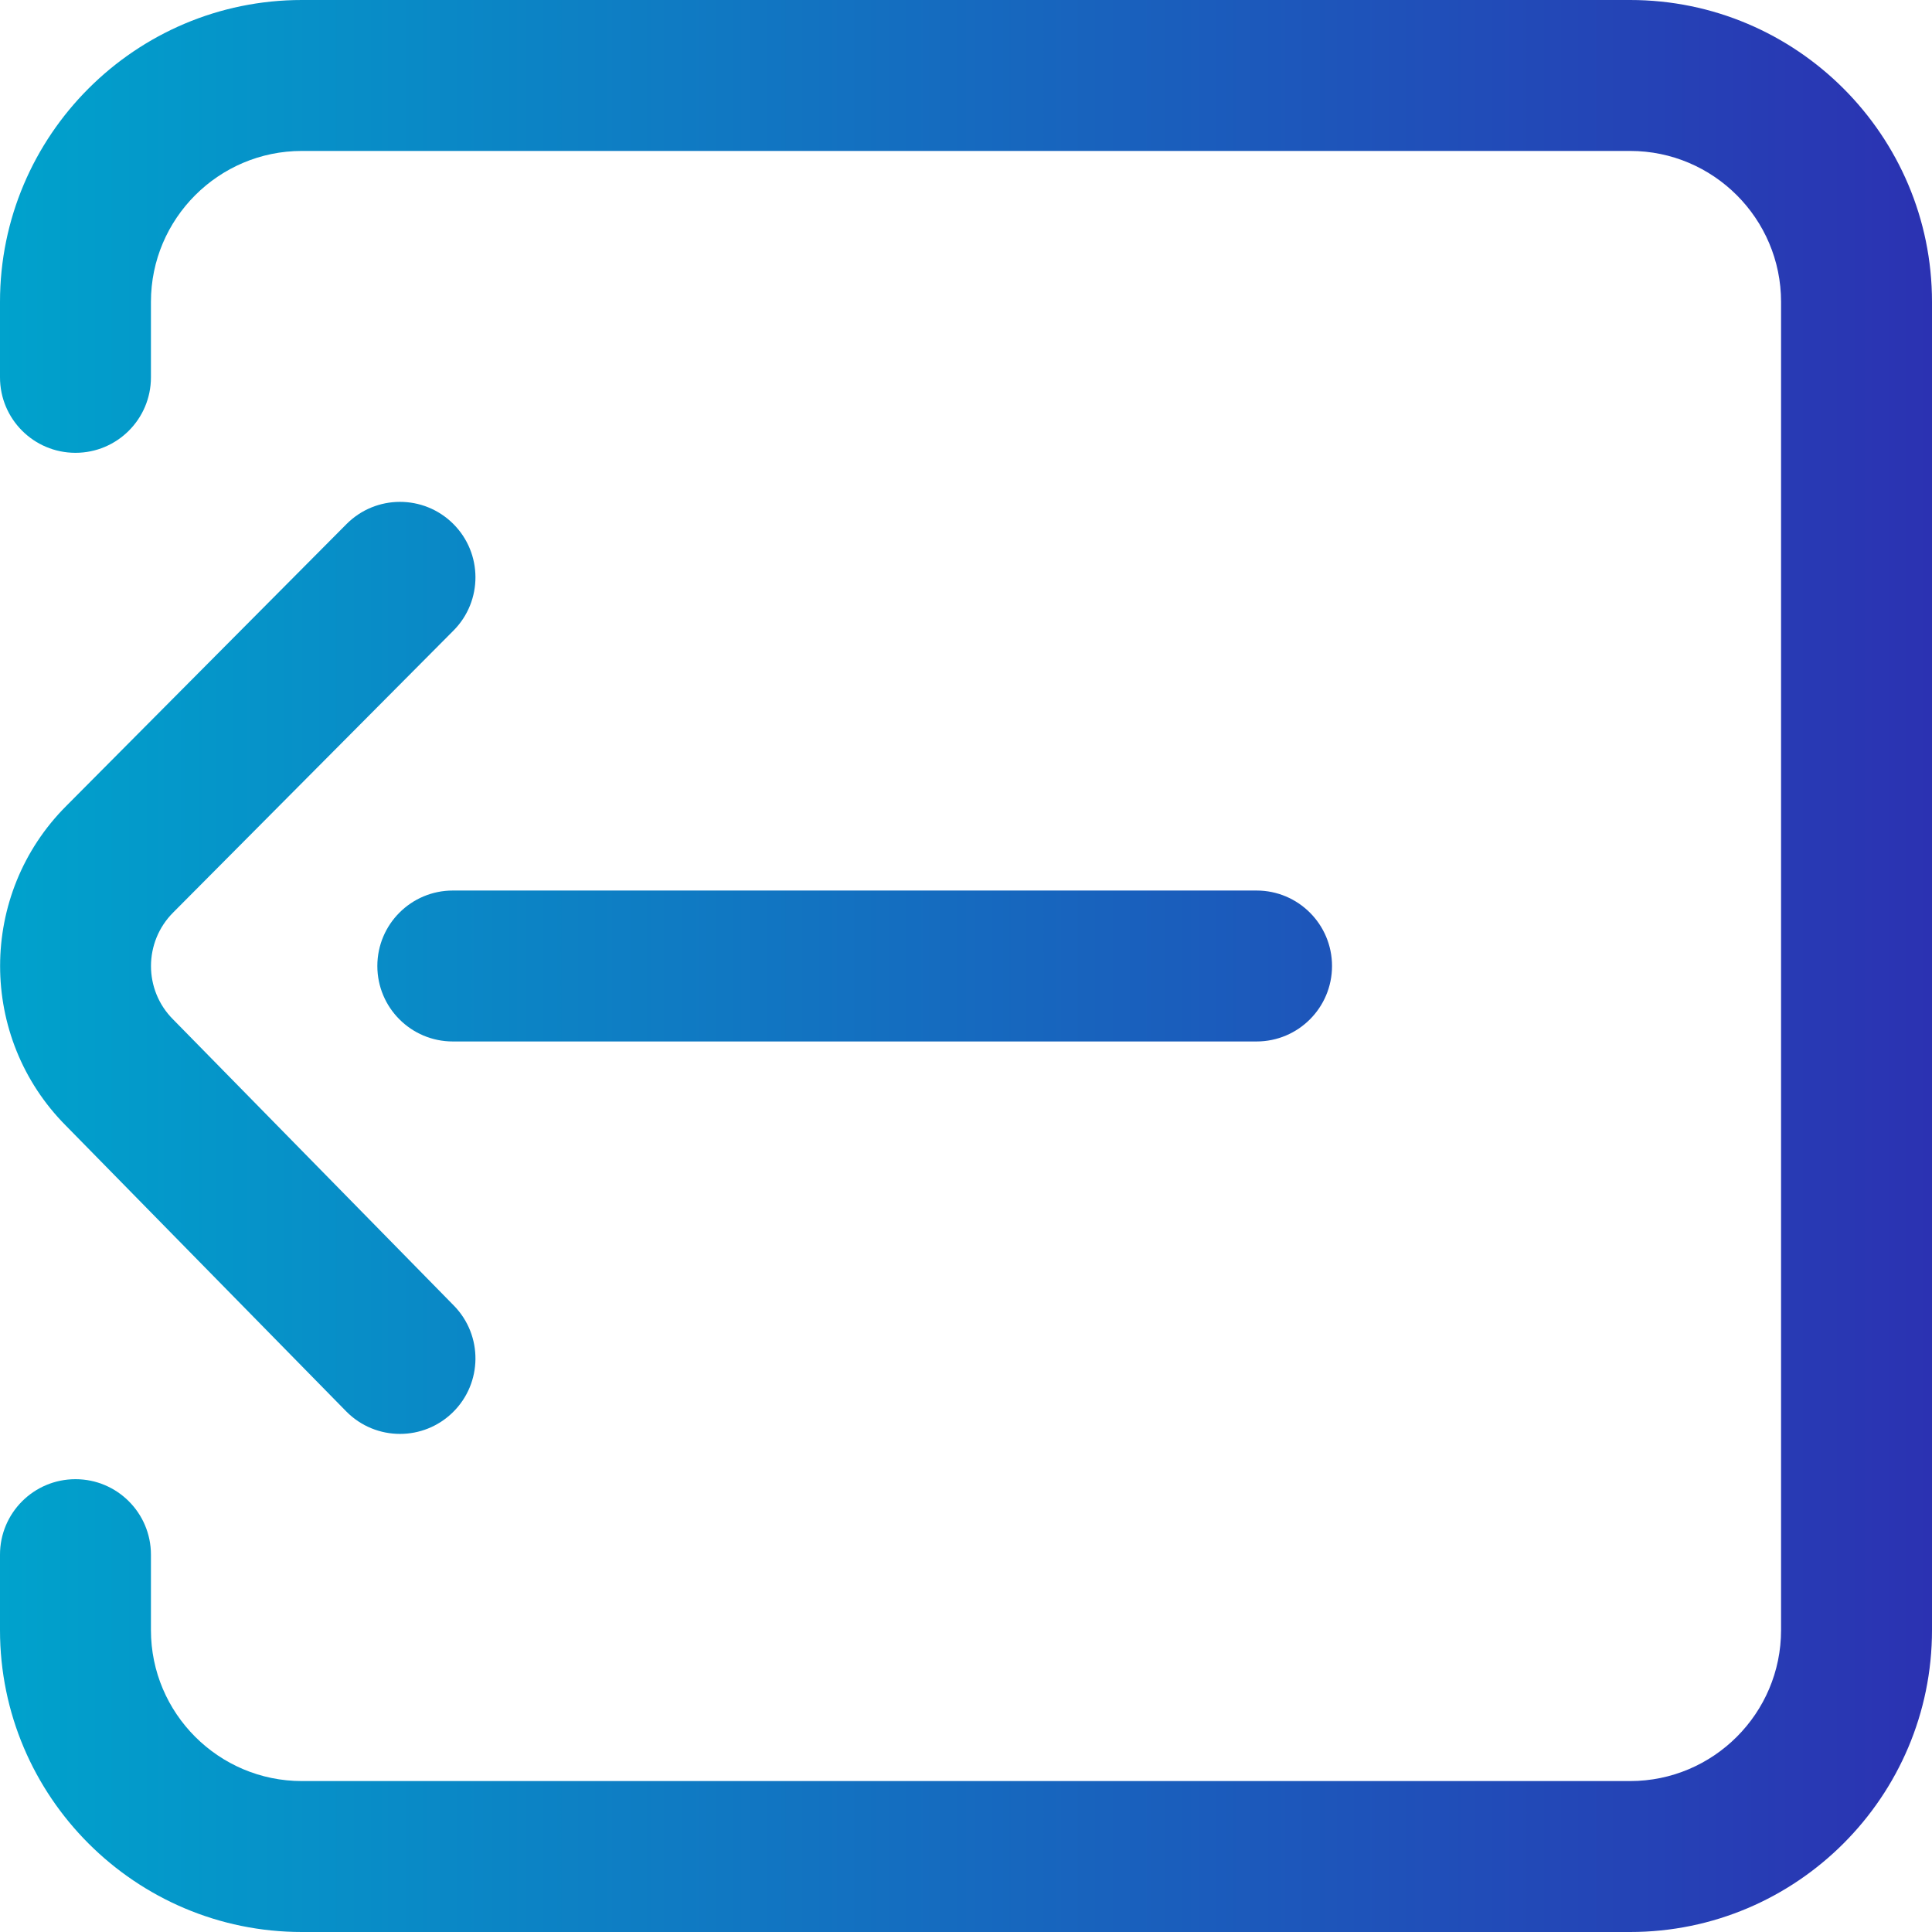
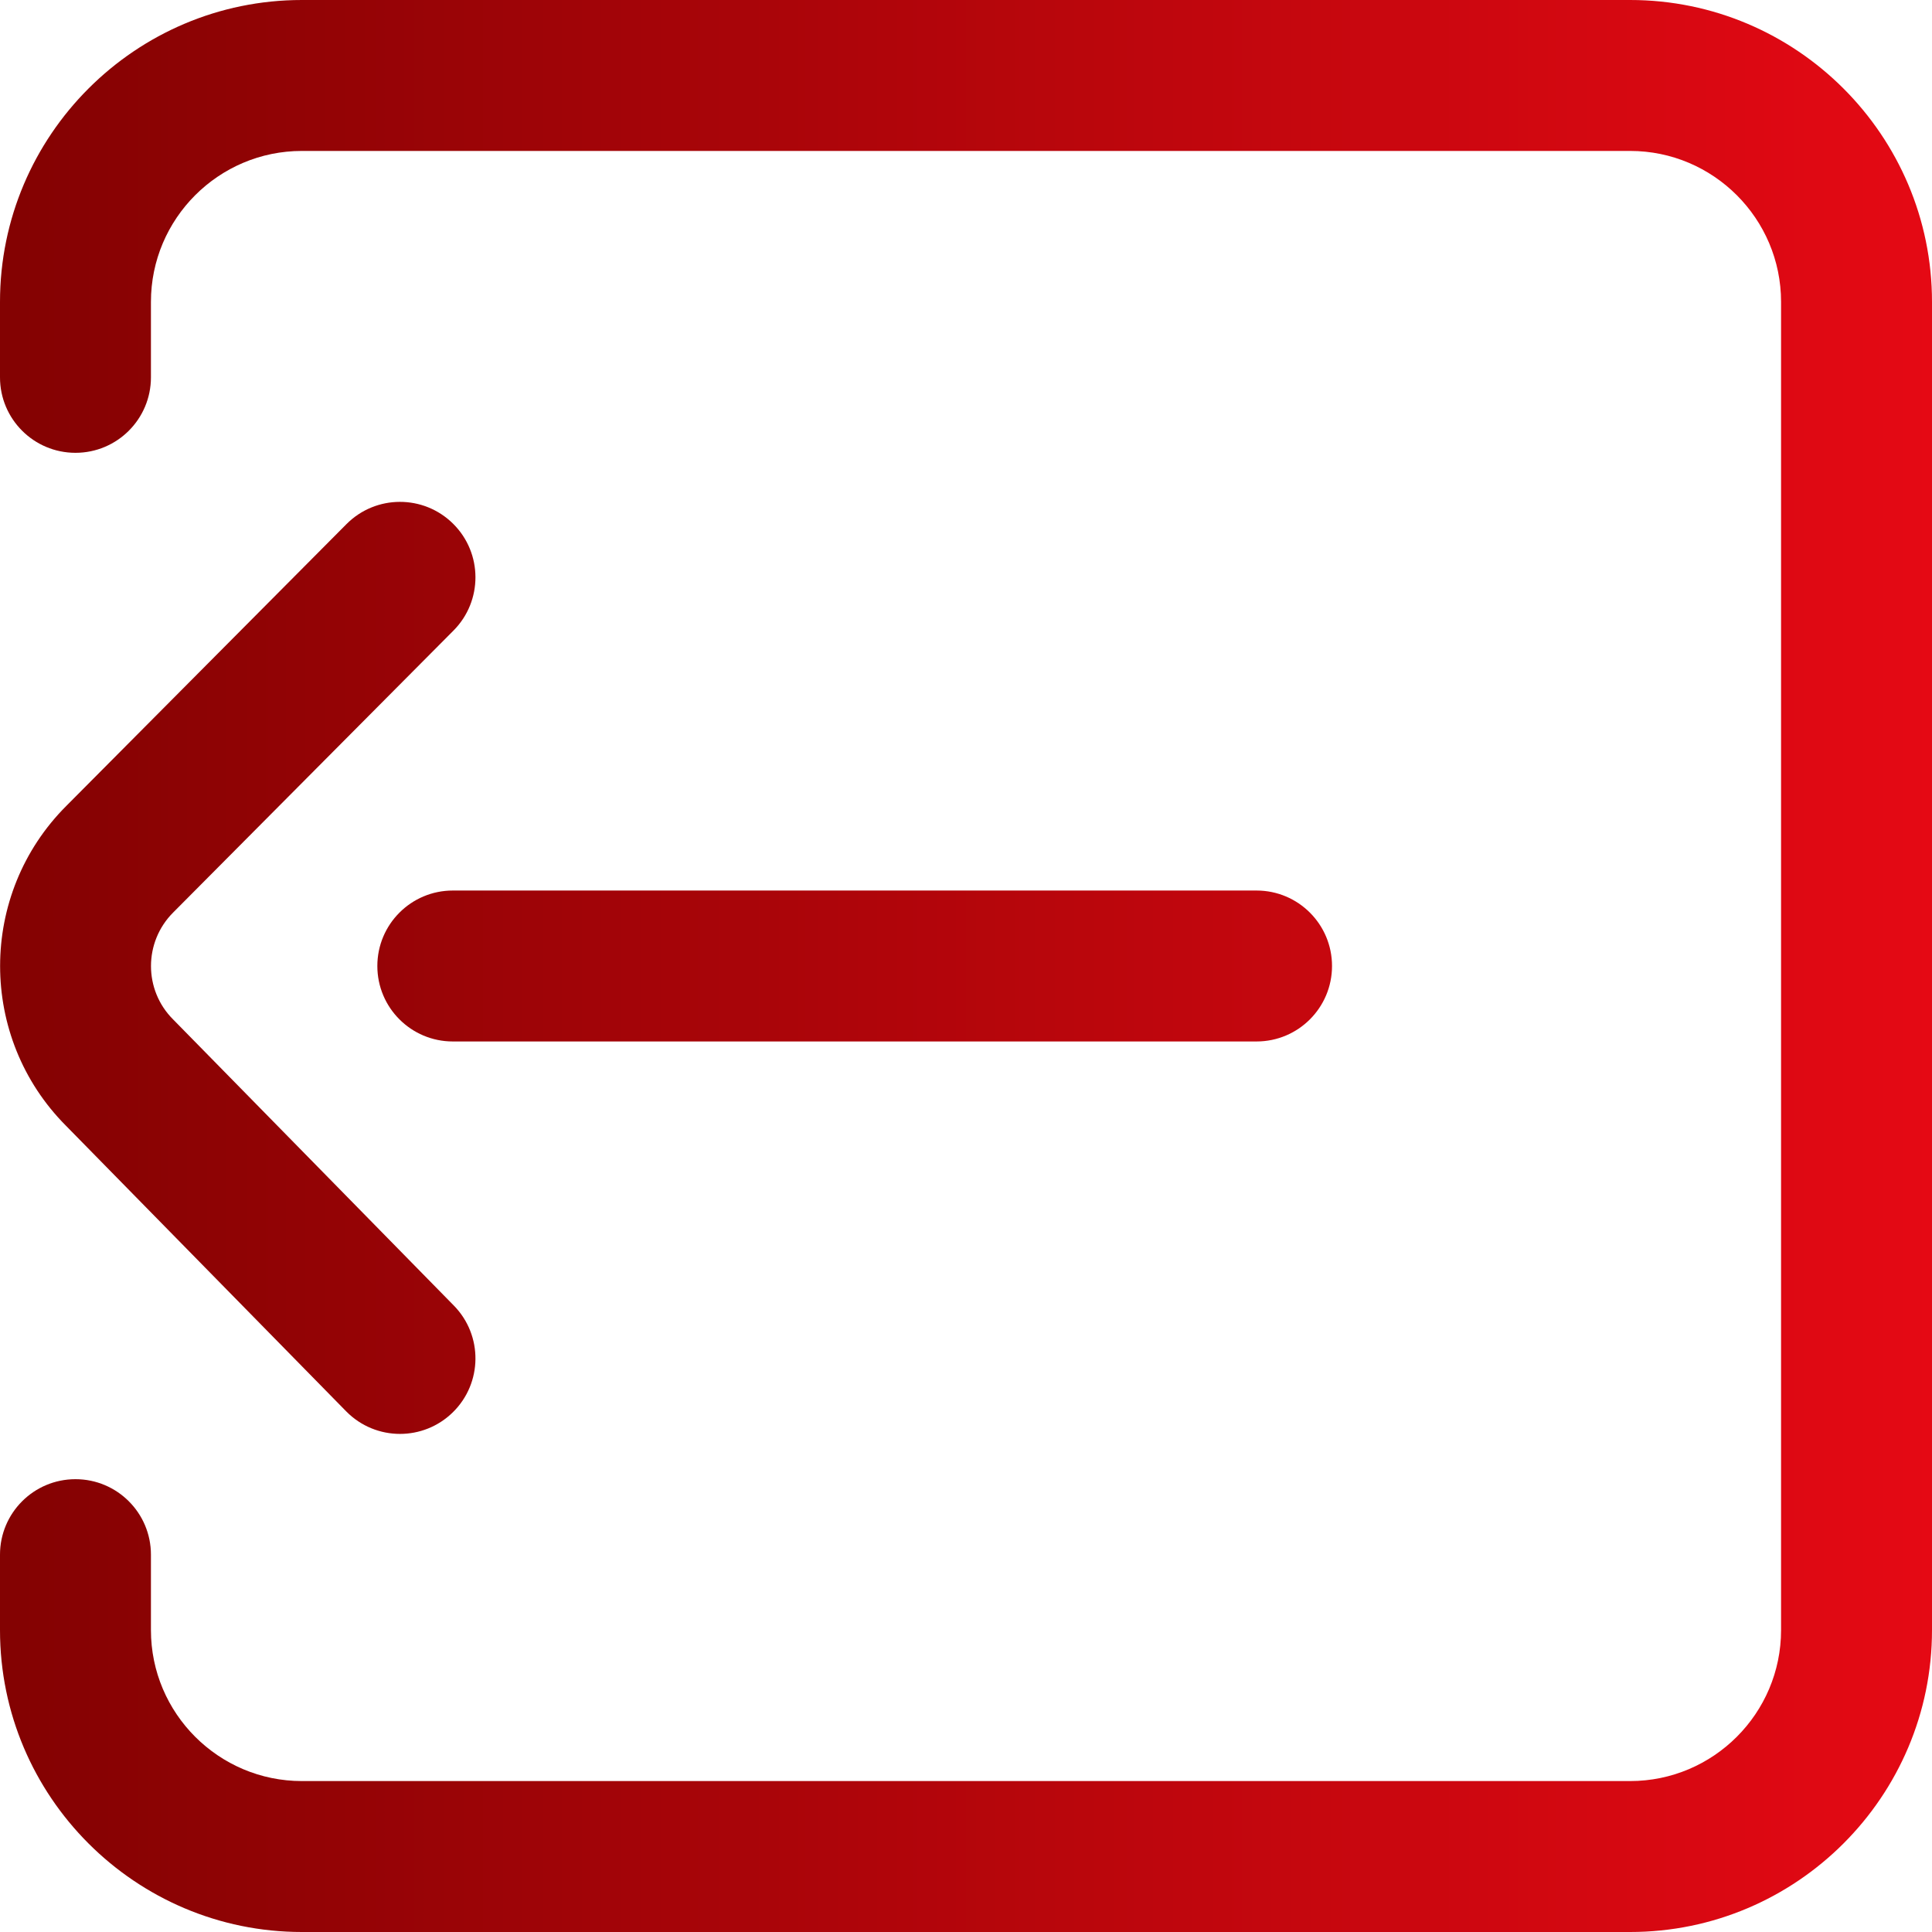
<svg xmlns="http://www.w3.org/2000/svg" version="1.1" id="Capa_1" x="0px" y="0px" viewBox="0 0 512 512" style="enable-background:new 0 0 512 512;" xml:space="preserve">
  <linearGradient id="SVGID_1_" gradientUnits="userSpaceOnUse" x1="0" y1="258" x2="512" y2="258" gradientTransform="matrix(1 0 0 -1 0 514)">
-     <stop offset="0" style="stop-color:#00A2CC" />
-     <stop offset="1" style="stop-color:#2B32B2" />
+     <stop offset="0" style="stop-color:#830202" />
+     <stop offset="1" style="stop-color:#e50914" />
  </linearGradient>
  <path style="fill:url(#SVGID_1_);" d="M432,512H80c-44.112,0-80-35.888-80-80v-20c0-11.046,8.954-20,20-20s20,8.954,20,20v20  c0,22.056,17.944,40,40,40h352c22.056,0,40-17.944,40-40V80c0-22.056-17.944-40-40-40H80c-22.056,0-40,17.944-40,40v20  c0,11.046-8.954,20-20,20s-20-8.954-20-20V80C0,35.888,35.888,0,80,0h352c44.112,0,80,35.888,80,80v352  C512,476.112,476.112,512,432,512z M120.006,374.276c7.885-7.735,8.006-20.398,0.27-28.283l-74.284-75.716  c-0.044-0.045-0.089-0.091-0.134-0.136c-7.798-7.798-7.798-20.486,0.041-28.325l74.284-74.716  c7.788-7.833,7.751-20.496-0.082-28.284c-7.833-7.787-20.496-7.75-28.284,0.082l-74.243,74.675  c-23.37,23.37-23.395,61.379-0.073,84.779l74.223,75.653c3.917,3.992,9.095,5.994,14.277,5.994  C111.055,380,116.114,378.096,120.006,374.276z M353,256c0-11.046-8.954-20-20-20H120c-11.046,0-20,8.954-20,20  c0,11.046,8.954,20,20,20h213C344.046,276,353,267.046,353,256z" />
  <g>
</g>
  <g>
</g>
  <g>
</g>
  <g>
</g>
  <g>
</g>
  <g>
</g>
  <g>
</g>
  <g>
</g>
  <g>
</g>
  <g>
</g>
  <g>
</g>
  <g>
</g>
  <g>
</g>
  <g>
</g>
  <g>
</g>
</svg>
